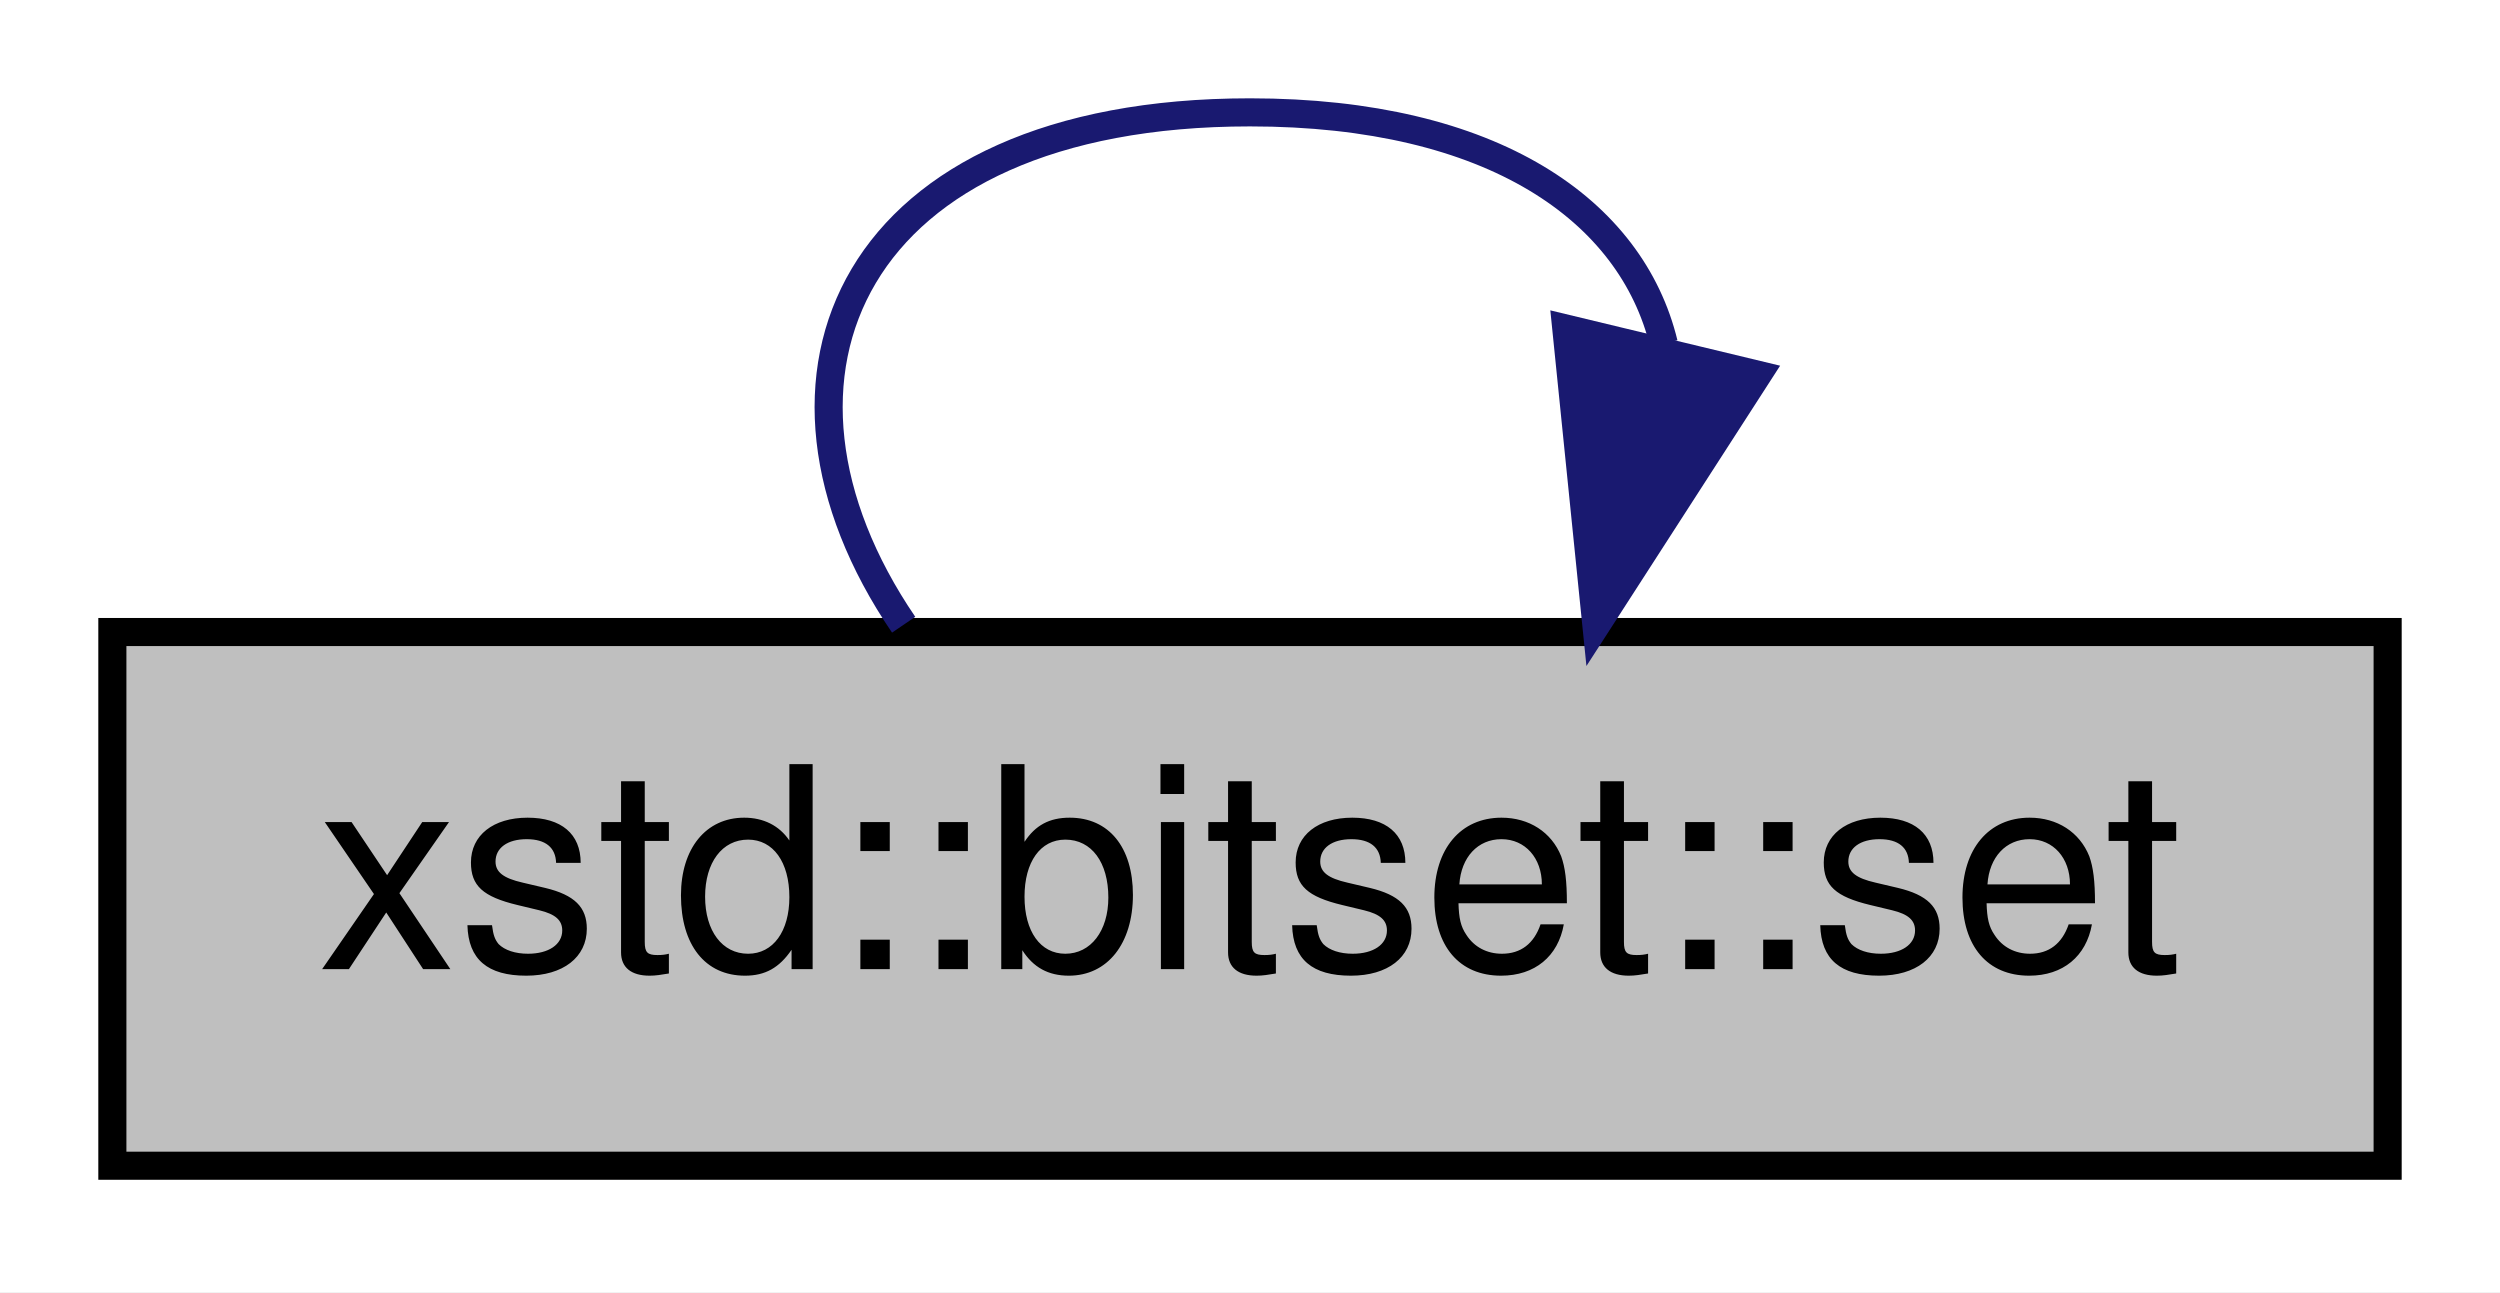
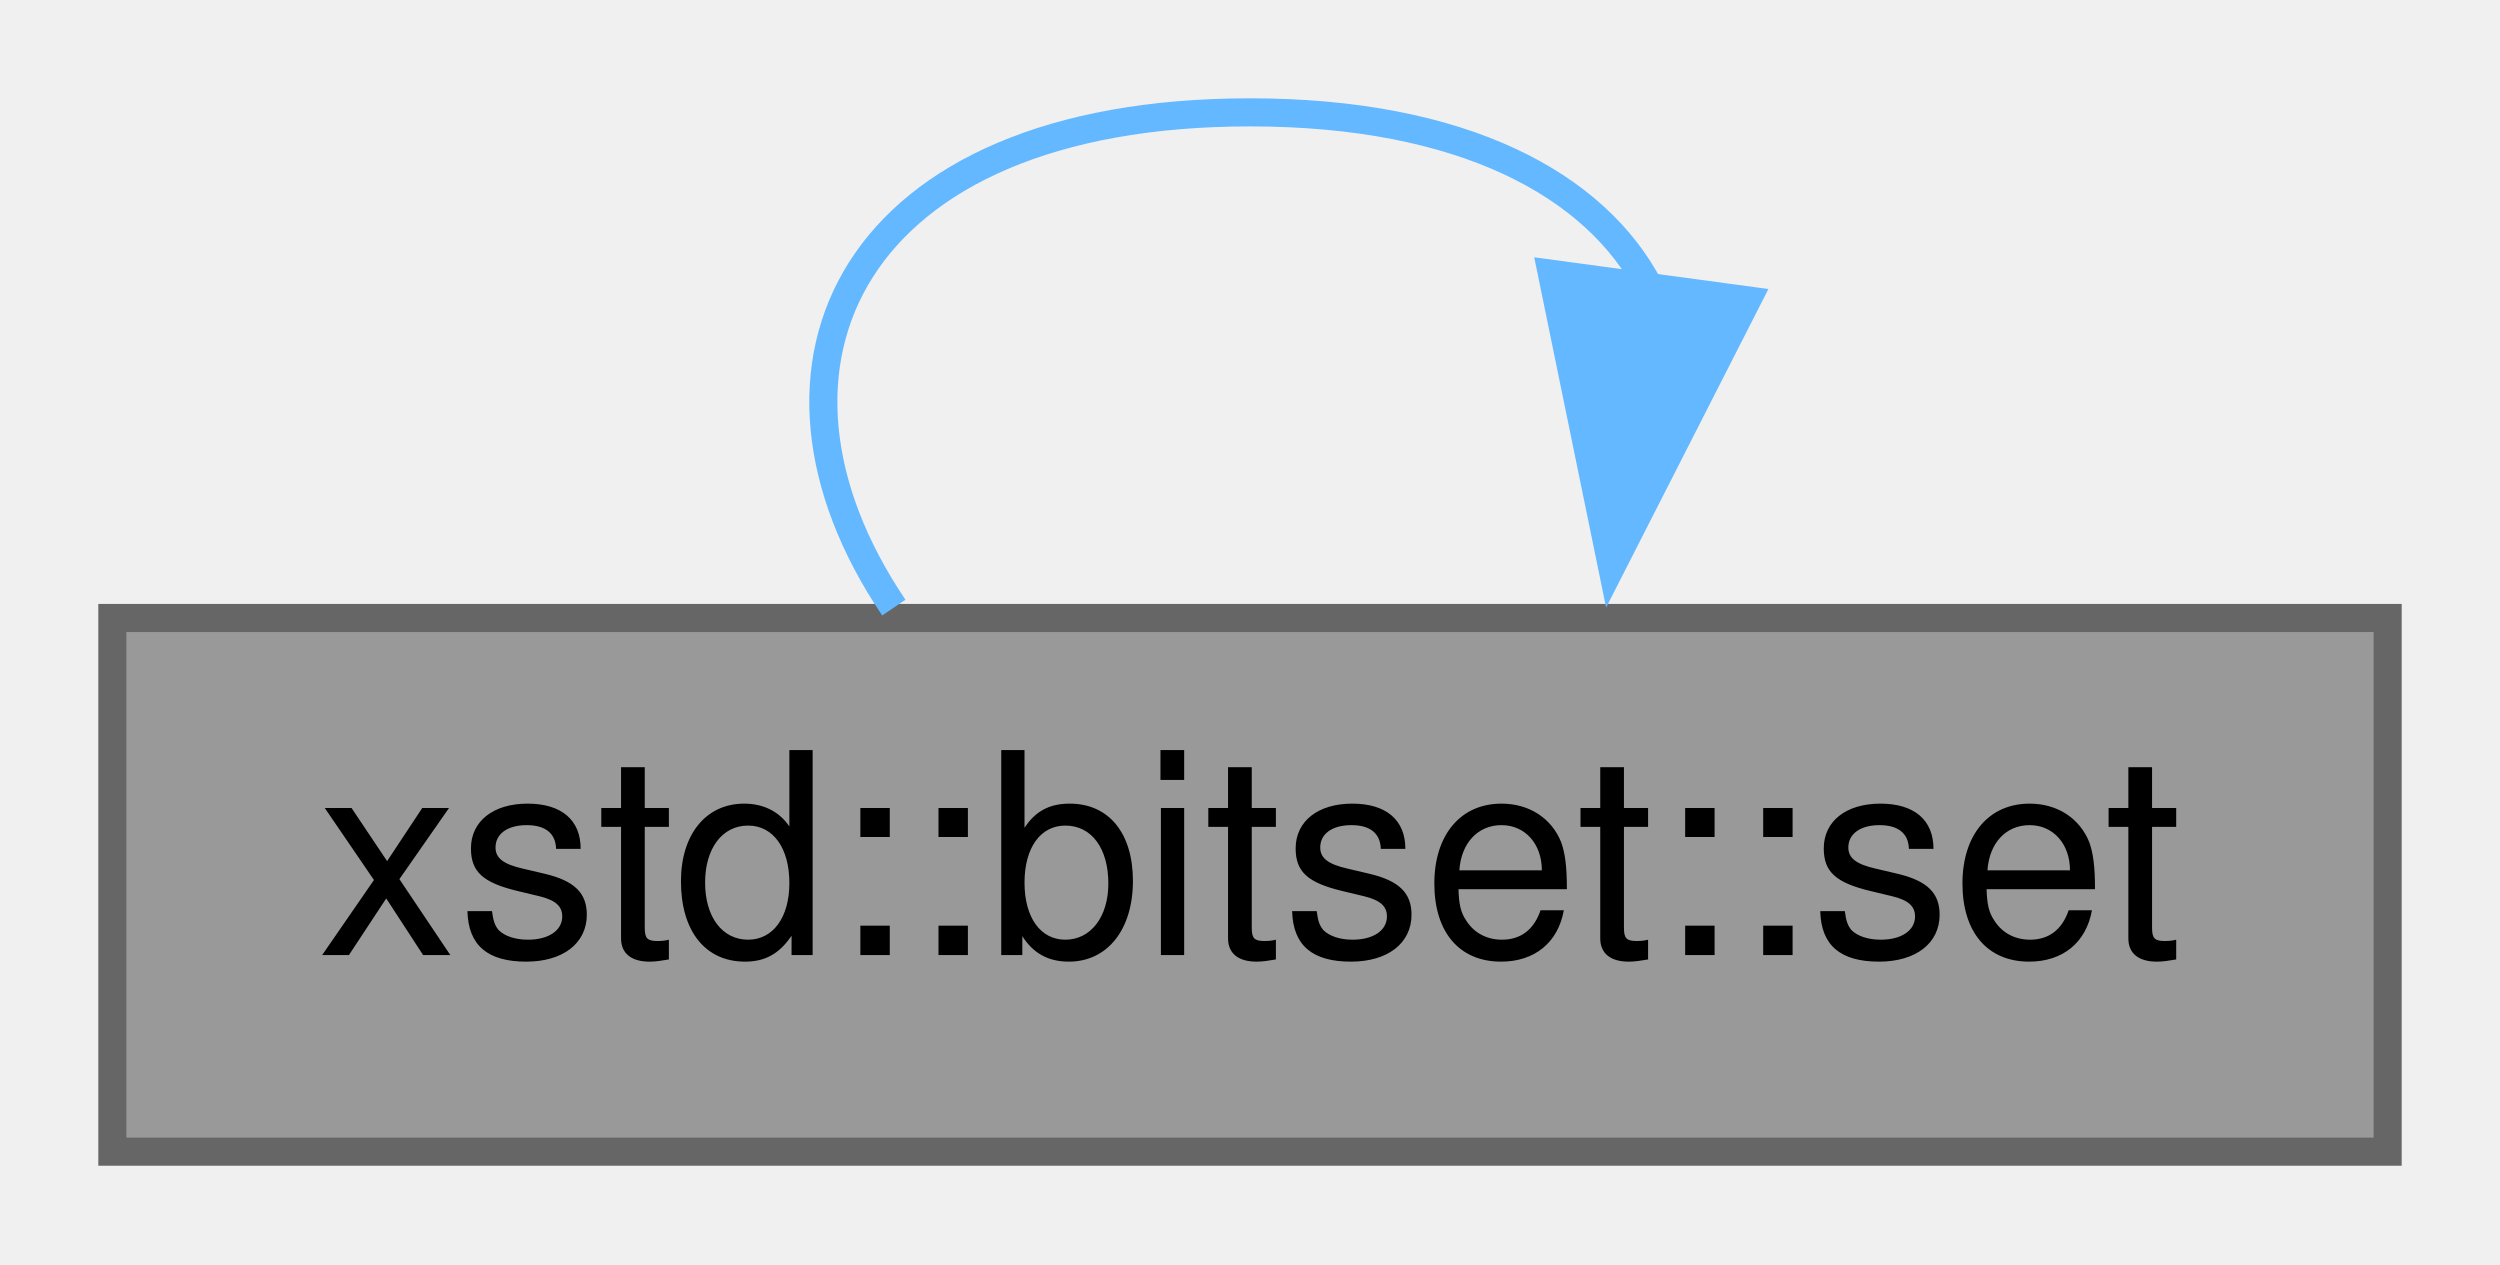
- <svg xmlns="http://www.w3.org/2000/svg" xmlns:xlink="http://www.w3.org/1999/xlink" width="89pt" height="46pt" viewBox="0.00 0.00 89.00 46.00">
-   <g id="graph0" class="graph" transform="scale(1 1) rotate(0) translate(4 42)">
-     <polygon fill="white" stroke="transparent" points="-4,4 -4,-42 85,-42 85,4 -4,4" />
+ <svg xmlns="http://www.w3.org/2000/svg" xmlns:xlink="http://www.w3.org/1999/xlink" width="89pt" height="45pt" viewBox="0.00 0.00 89.00 45.00">
+   <g id="graph0" class="graph" transform="scale(1 1) rotate(0) translate(4 41)">
    <g id="node1" class="node">
      <g id="a_node1">
        <a xlink:title=" ">
-           <polygon fill="#bfbfbf" stroke="black" points="0,-0.5 0,-19.5 81,-19.5 81,-0.5 0,-0.5" />
-           <text text-anchor="middle" x="40.5" y="-7.5" font-family="Helvetica,sans-Serif" font-size="10.00">xstd::bitset::set</text>
+           <polygon fill="#999999" stroke="#666666" points="81,-19 0,-19 0,0 81,0 81,-19" />
+           <text text-anchor="middle" x="40.5" y="-7" font-family="Helvetica,sans-Serif" font-size="10.00">xstd::bitset::set</text>
        </a>
      </g>
    </g>
    <g id="edge1" class="edge">
-       <path fill="none" stroke="midnightblue" d="M55.23,-29.77C54.08,-34.5 49.16,-38 40.5,-38 26.28,-38 22.17,-28.57 28.17,-19.76" />
-       <polygon fill="midnightblue" stroke="midnightblue" points="58.57,-28.66 52.83,-19.76 51.76,-30.3 58.57,-28.66" />
+       <path fill="none" stroke="#63b8ff" d="M54.72,-30.76C52.8,-34.44 48.06,-37 40.5,-37 26.26,-37 22.03,-27.94 27.82,-19.37" />
+       <polygon fill="#63b8ff" stroke="#63b8ff" points="58.19,-30.31 53.38,-20.87 51.25,-31.25 58.19,-30.31" />
    </g>
  </g>
</svg>
